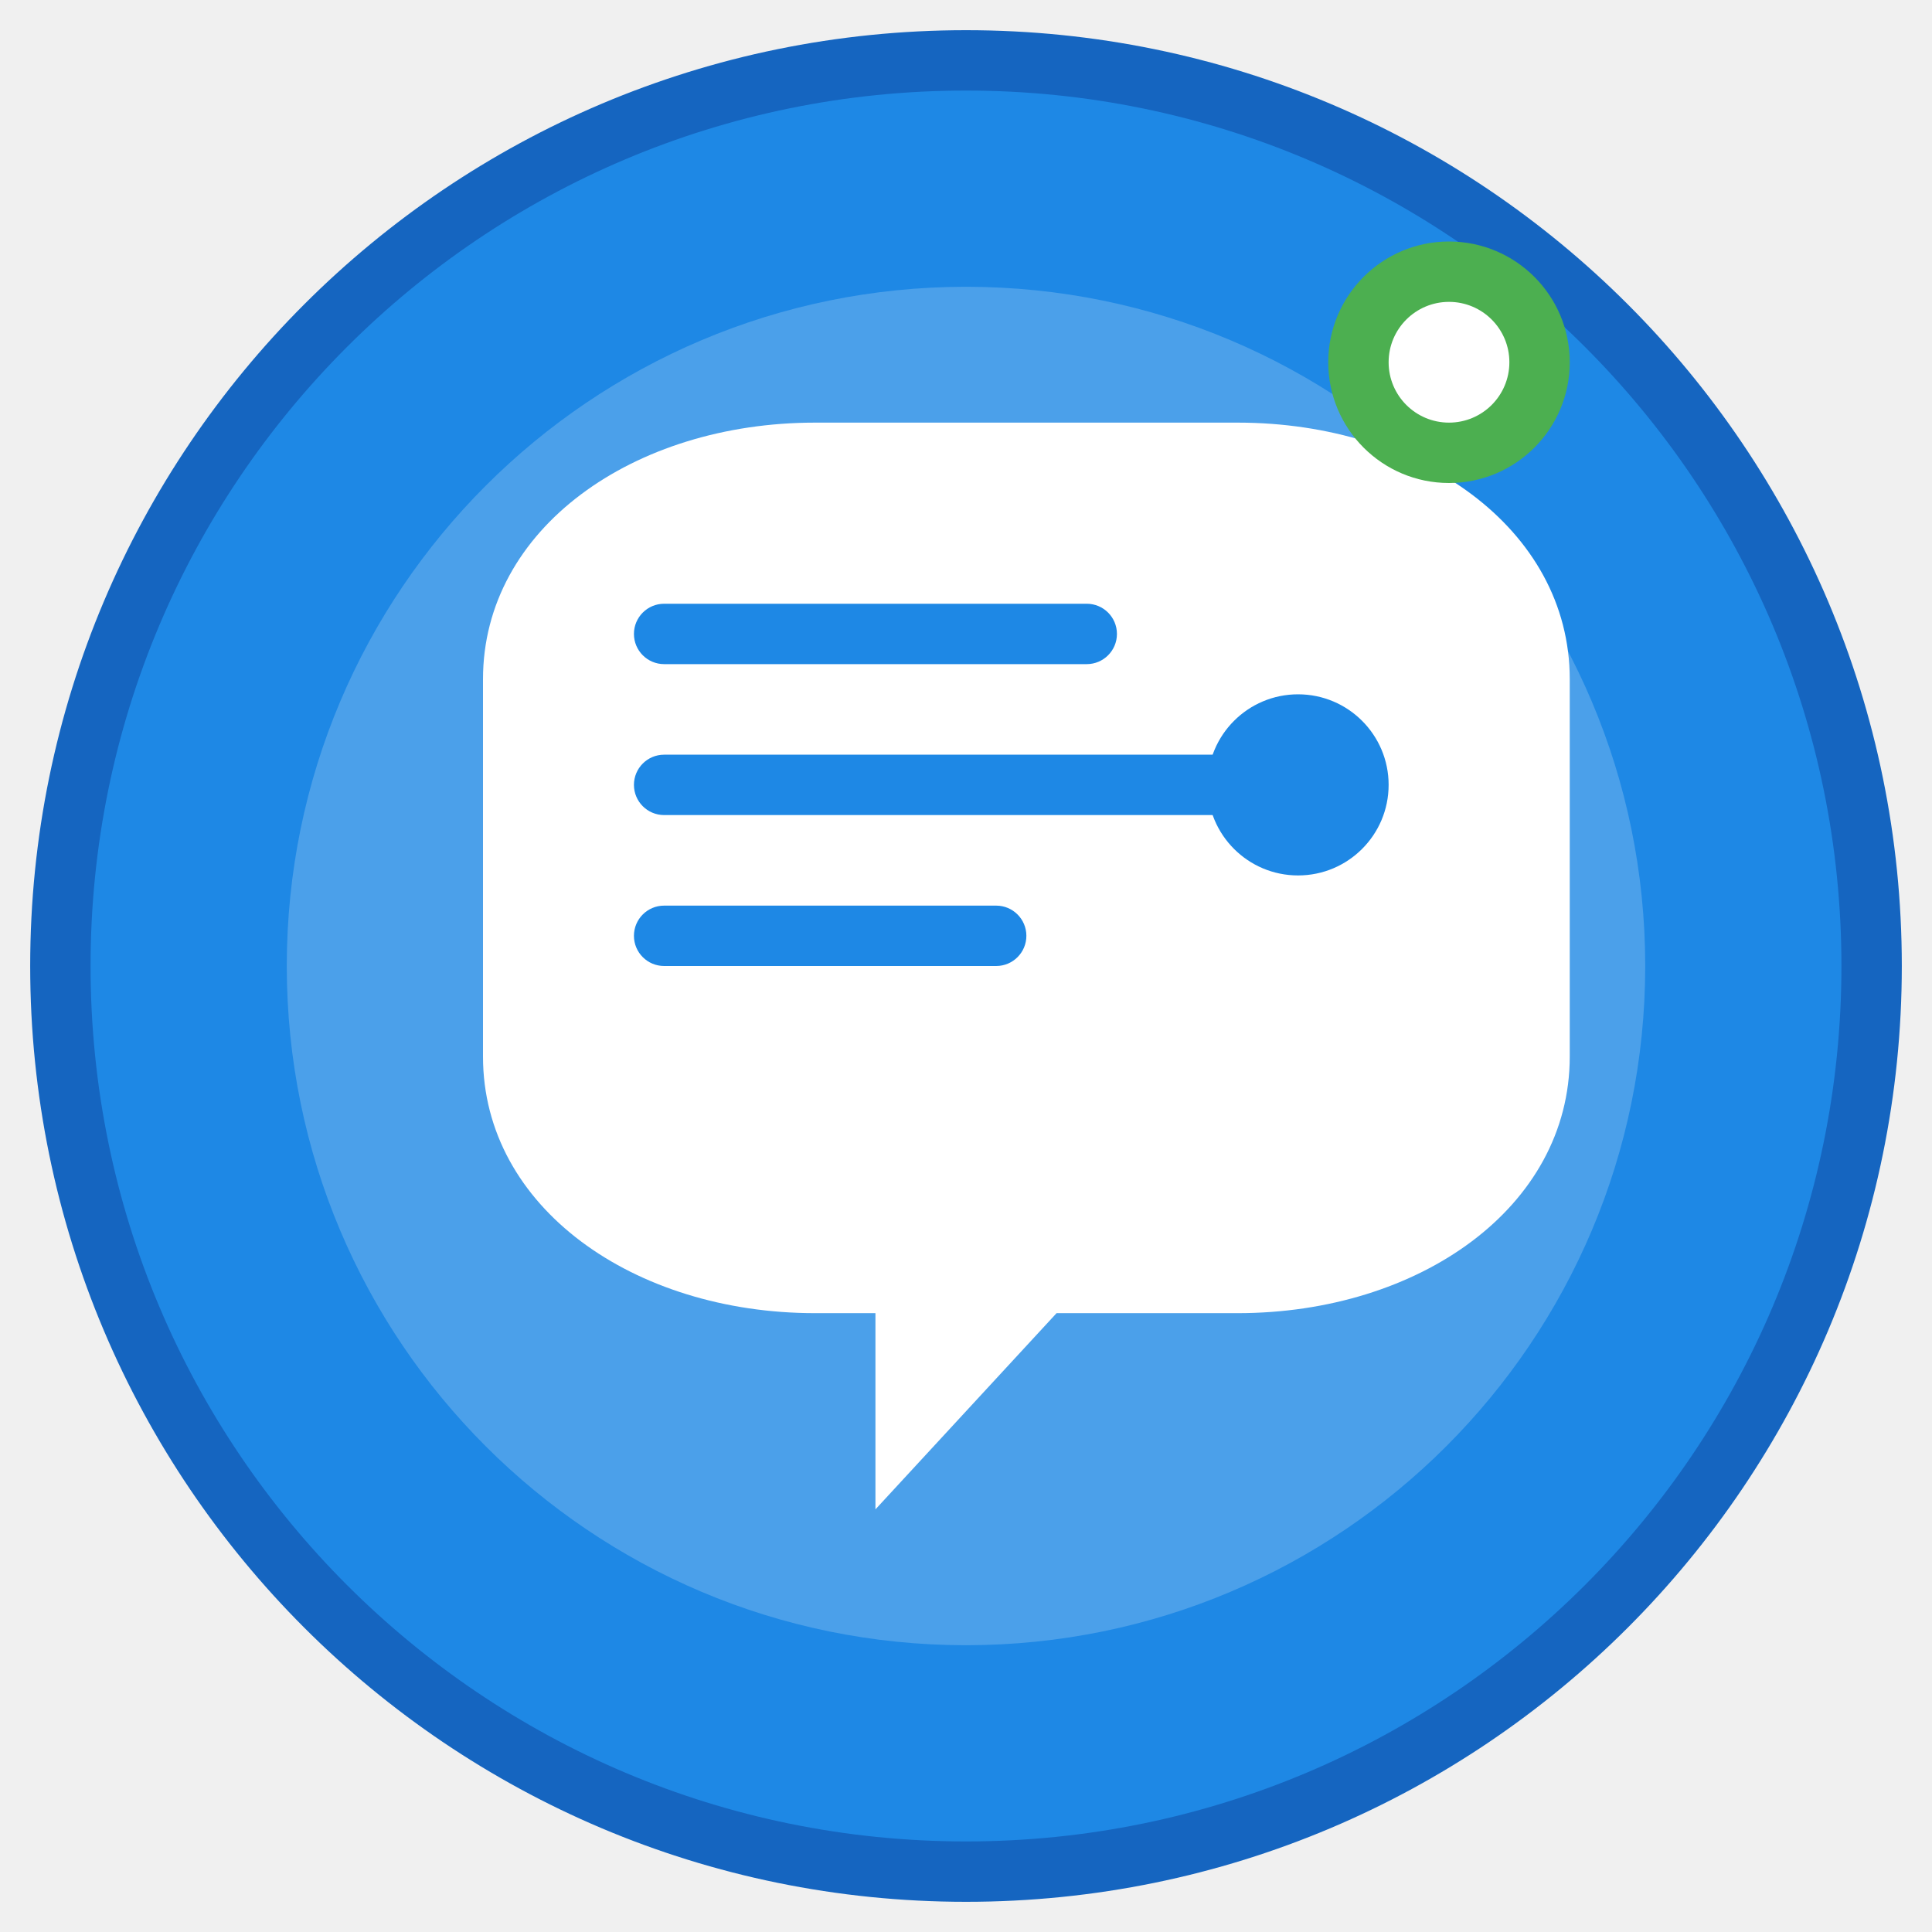
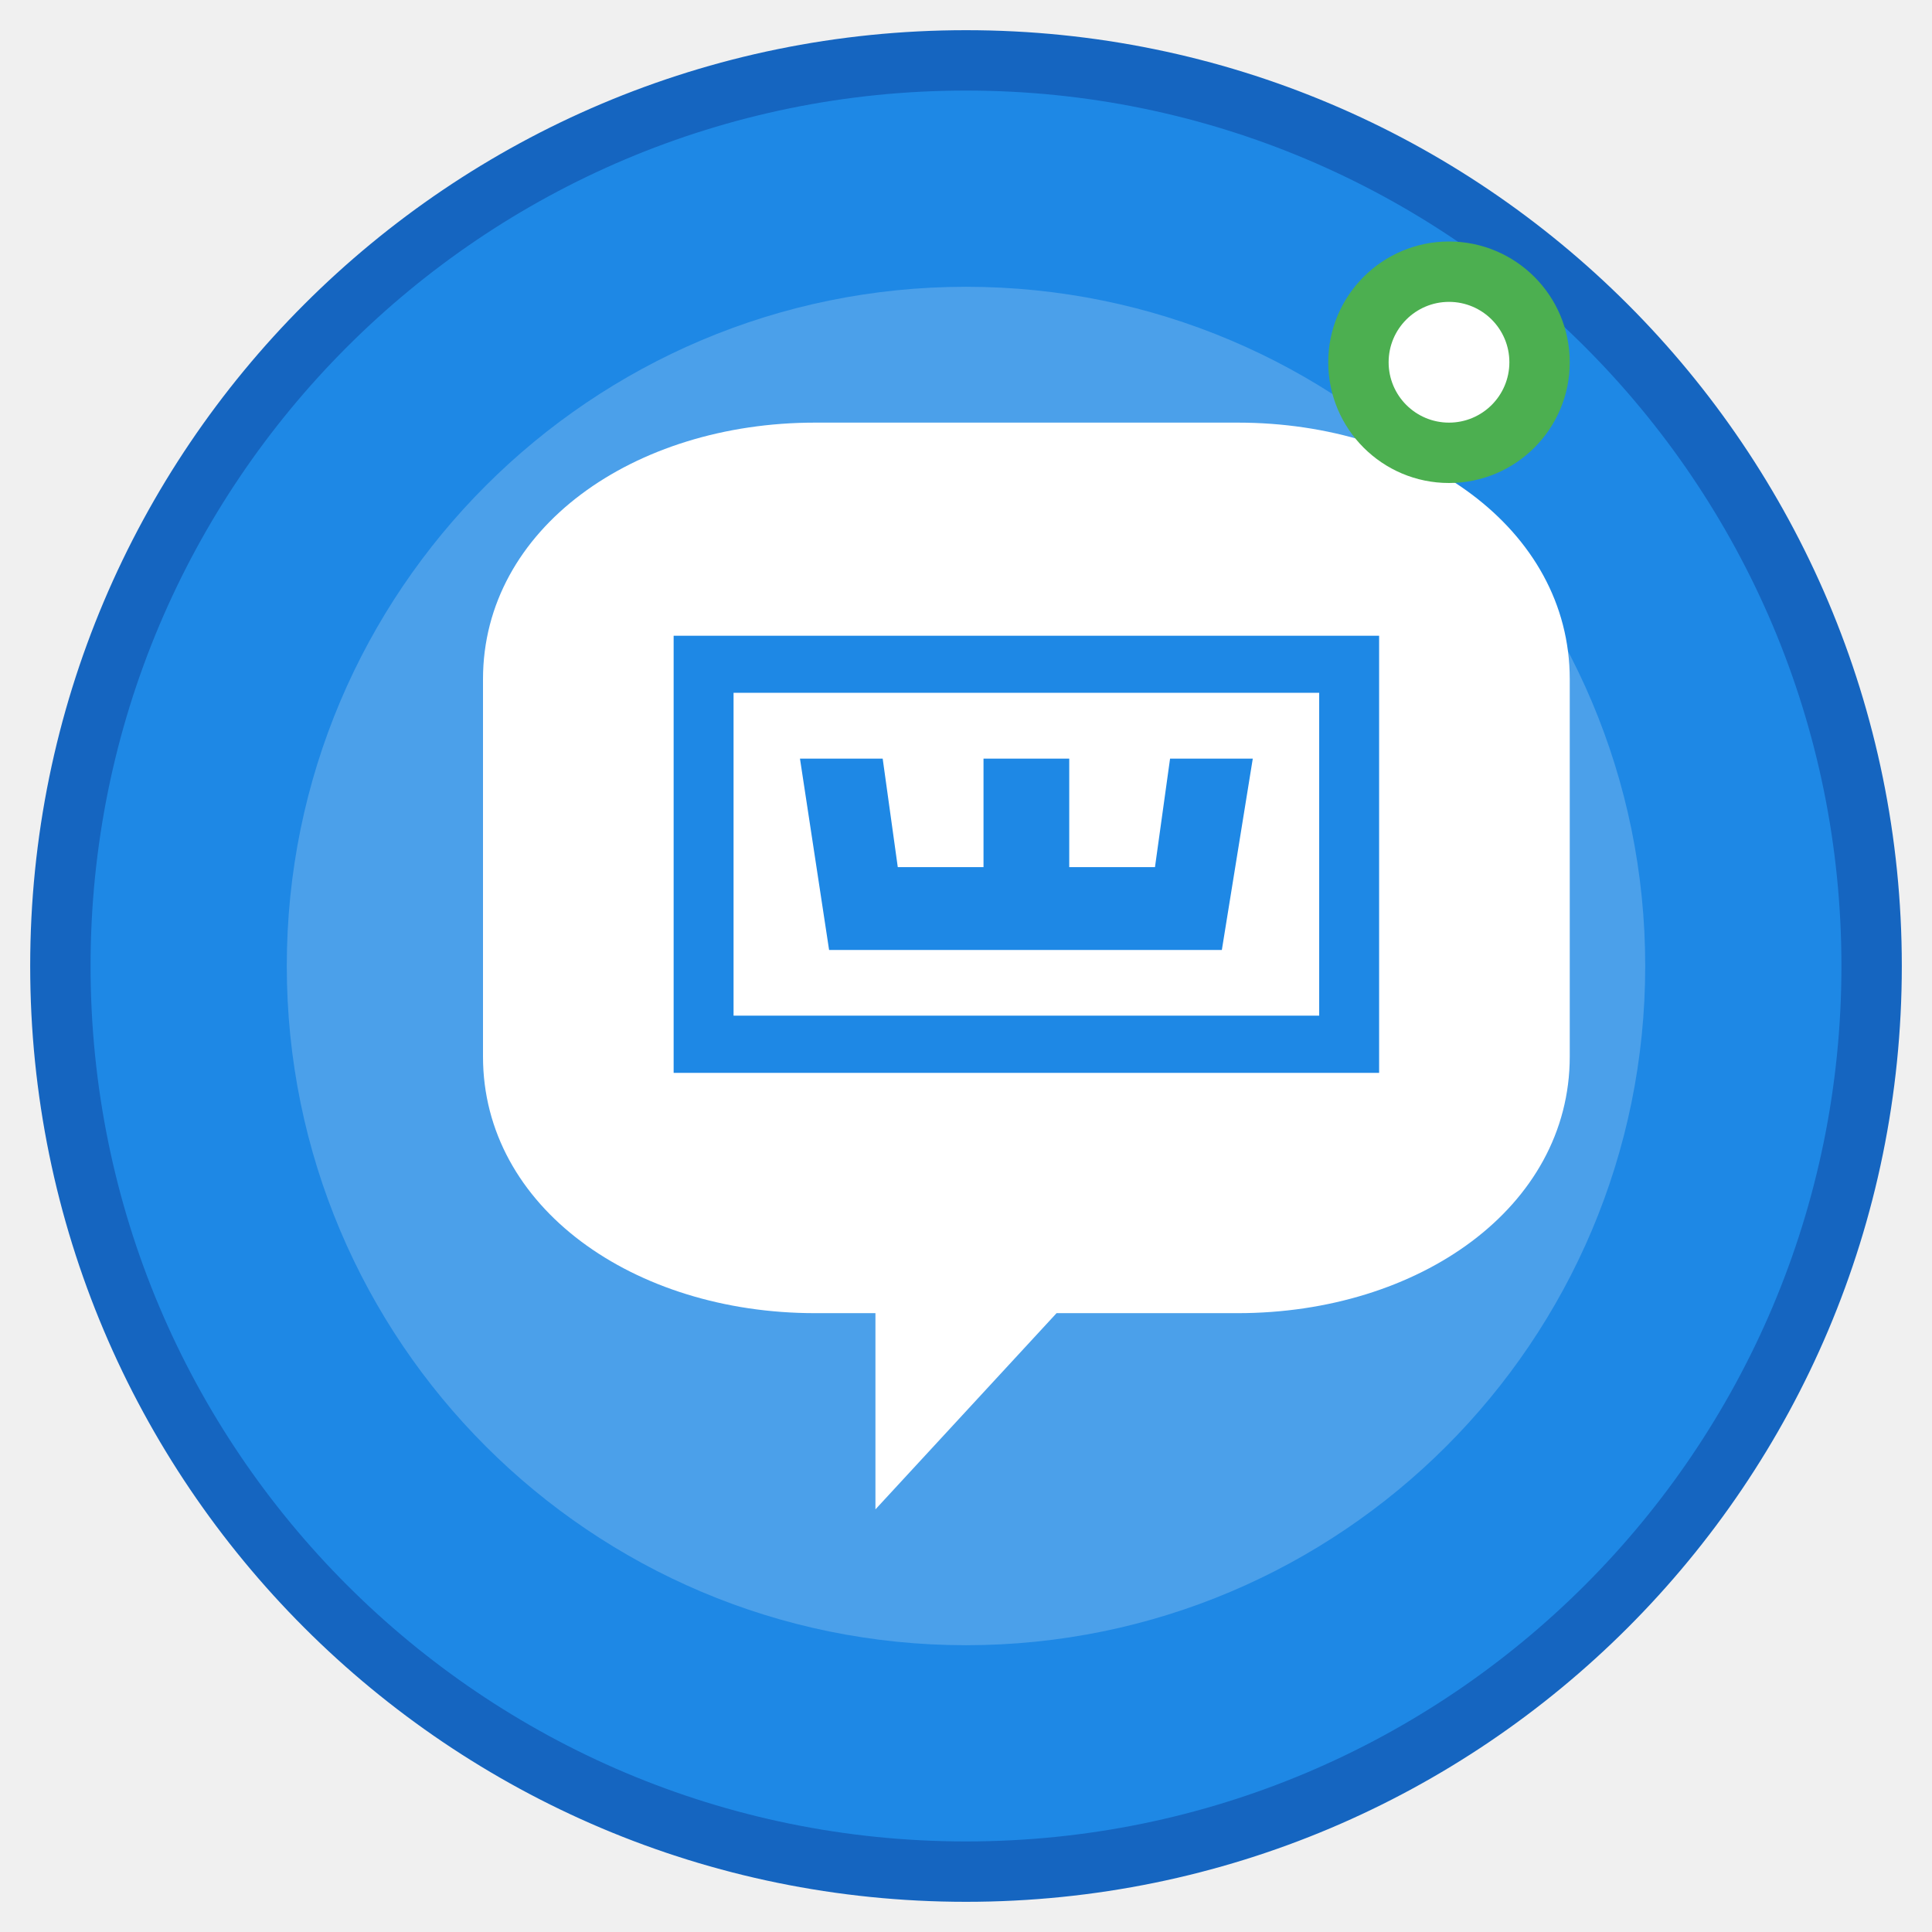
- <svg xmlns="http://www.w3.org/2000/svg" width="128" height="128" viewBox="0 0 128 128">
-   <circle cx="64" cy="64" r="60" fill="#1E88E5" stroke="#1565C0" stroke-width="4" />
-   <circle cx="64" cy="64" r="45" fill="#FFFFFF" opacity="0.2" />
-   <path d="M32 45 C32 35, 42 28, 54 28 L82 28 C94 28, 104 35, 104 45 L104 70 C104 80, 94 87, 82 87 L70 87 L58 100 L58 87 L54 87 C42 87, 32 80, 32 70 Z" fill="#FFFFFF" />
-   <rect x="42" y="40" width="32" height="4" rx="2" fill="#1E88E5" />
-   <rect x="42" y="50" width="44" height="4" rx="2" fill="#1E88E5" />
-   <rect x="42" y="60" width="26" height="4" rx="2" fill="#1E88E5" />
-   <circle cx="86" cy="52" r="6" fill="#1E88E5" />
-   <circle cx="96" cy="24" r="8" fill="#4CAF50" />
-   <circle cx="96" cy="24" r="4" fill="#FFFFFF" />
+ <svg xmlns="http://www.w3.org/2000/svg" id="Layer_1" version="1.1" viewBox="0 0 128 128">
+   <defs>
+     <style>
+       .st0 {
+         fill: #4caf50;
+       }
+ 
+       .st1, .st2 {
+         fill: #fff;
+       }
+ 
+       .st3 {
+         stroke: #1565c0;
+         stroke-width: 4px;
+       }
+ 
+       .st3, .st4 {
+         fill: #1e88e5;
+       }
+ 
+       .st2 {
+         isolation: isolate;
+         opacity: .2;
+       }
+     </style>
+   </defs>
+   <circle class="st3" cx="64" cy="64" r="60" />
+   <circle class="st2" cx="64" cy="64" r="45" />
+   <path class="st1" d="M32,45c0-10,10-17,22-17h28c12,0,22,7,22,17v25c0,10-10,17-22,17h-12l-12,13v-13h-4c-12,0-22-7-22-17v-25Z" />
+   <circle class="st0" cx="96" cy="24" r="8" />
+   <circle class="st1" cx="96" cy="24" r="4" />
+   <g>
+     <path class="st4" d="M44.63,71.08h46.74v-28.96h-46.74v28.96ZM87.4,67.29h-38.8v-21.39h38.8v21.39Z" />
+     <polygon class="st4" points="80.95 62.94 83 50.26 77.52 50.26 76.52 57.45 70.84 57.45 70.84 50.26 65.16 50.26 65.16 57.45 59.48 57.45 58.48 50.26 53 50.26 54.93 62.94 80.95 62.94" />
+   </g>
</svg>
